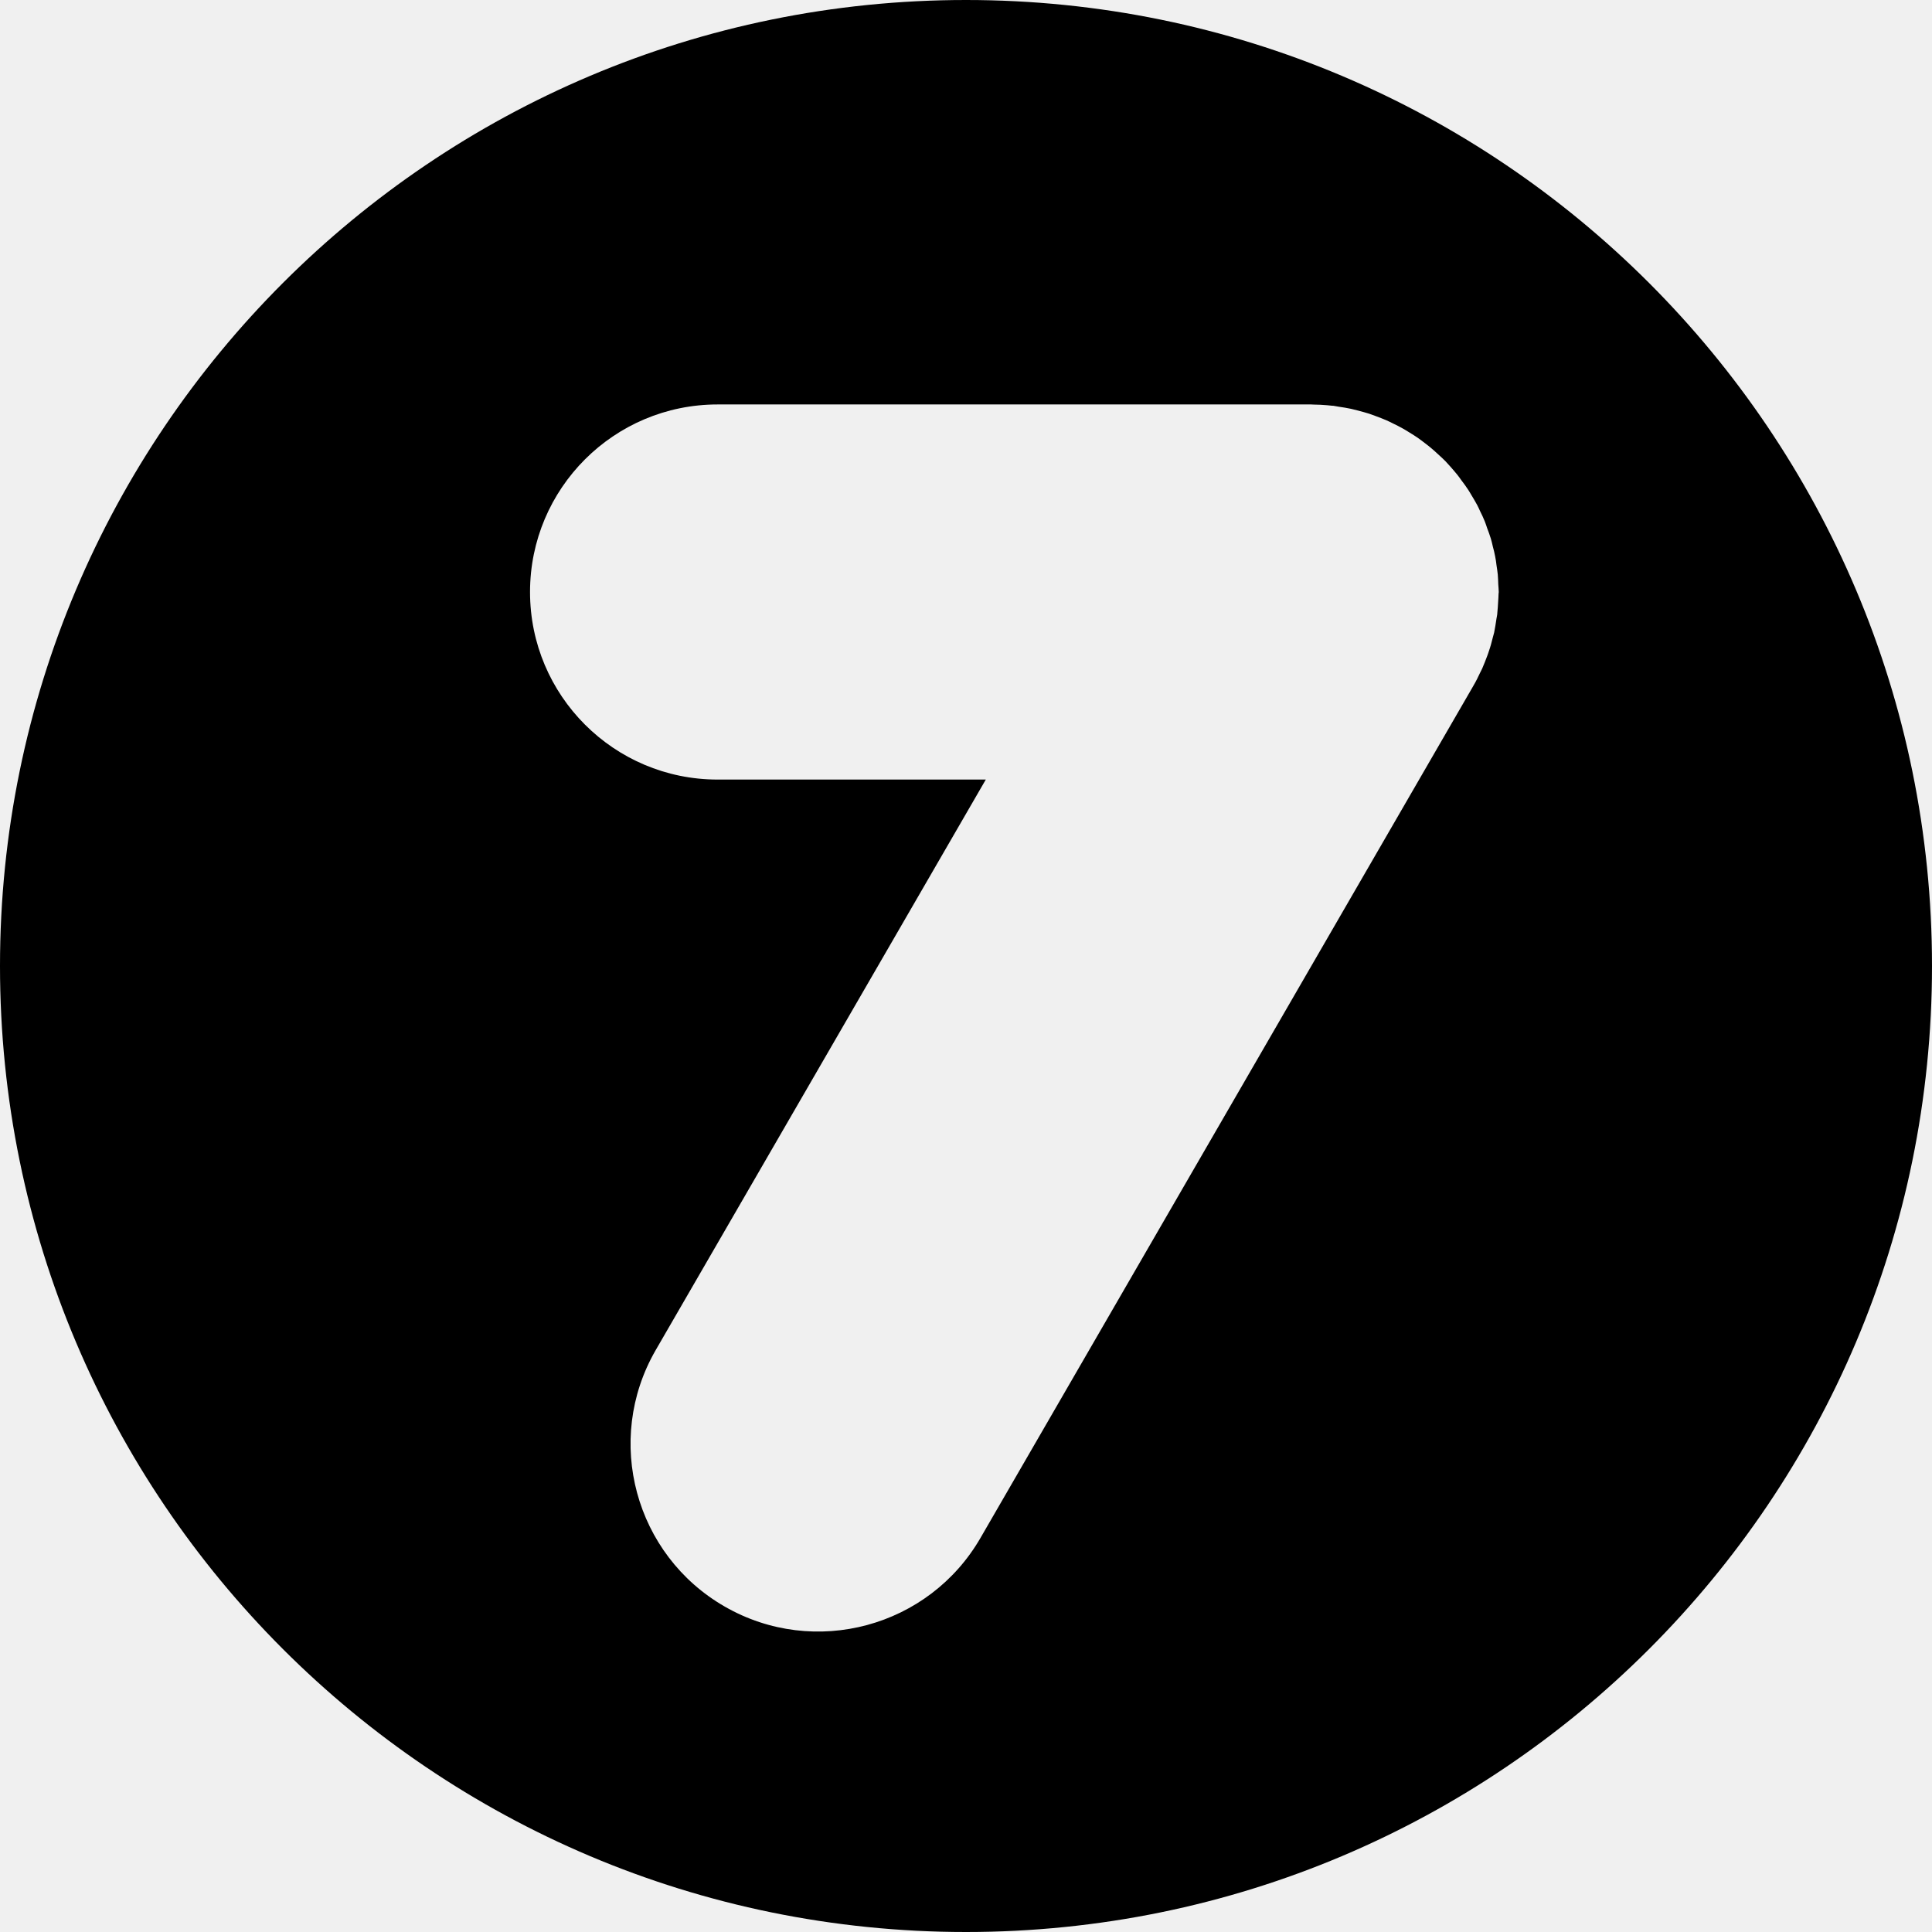
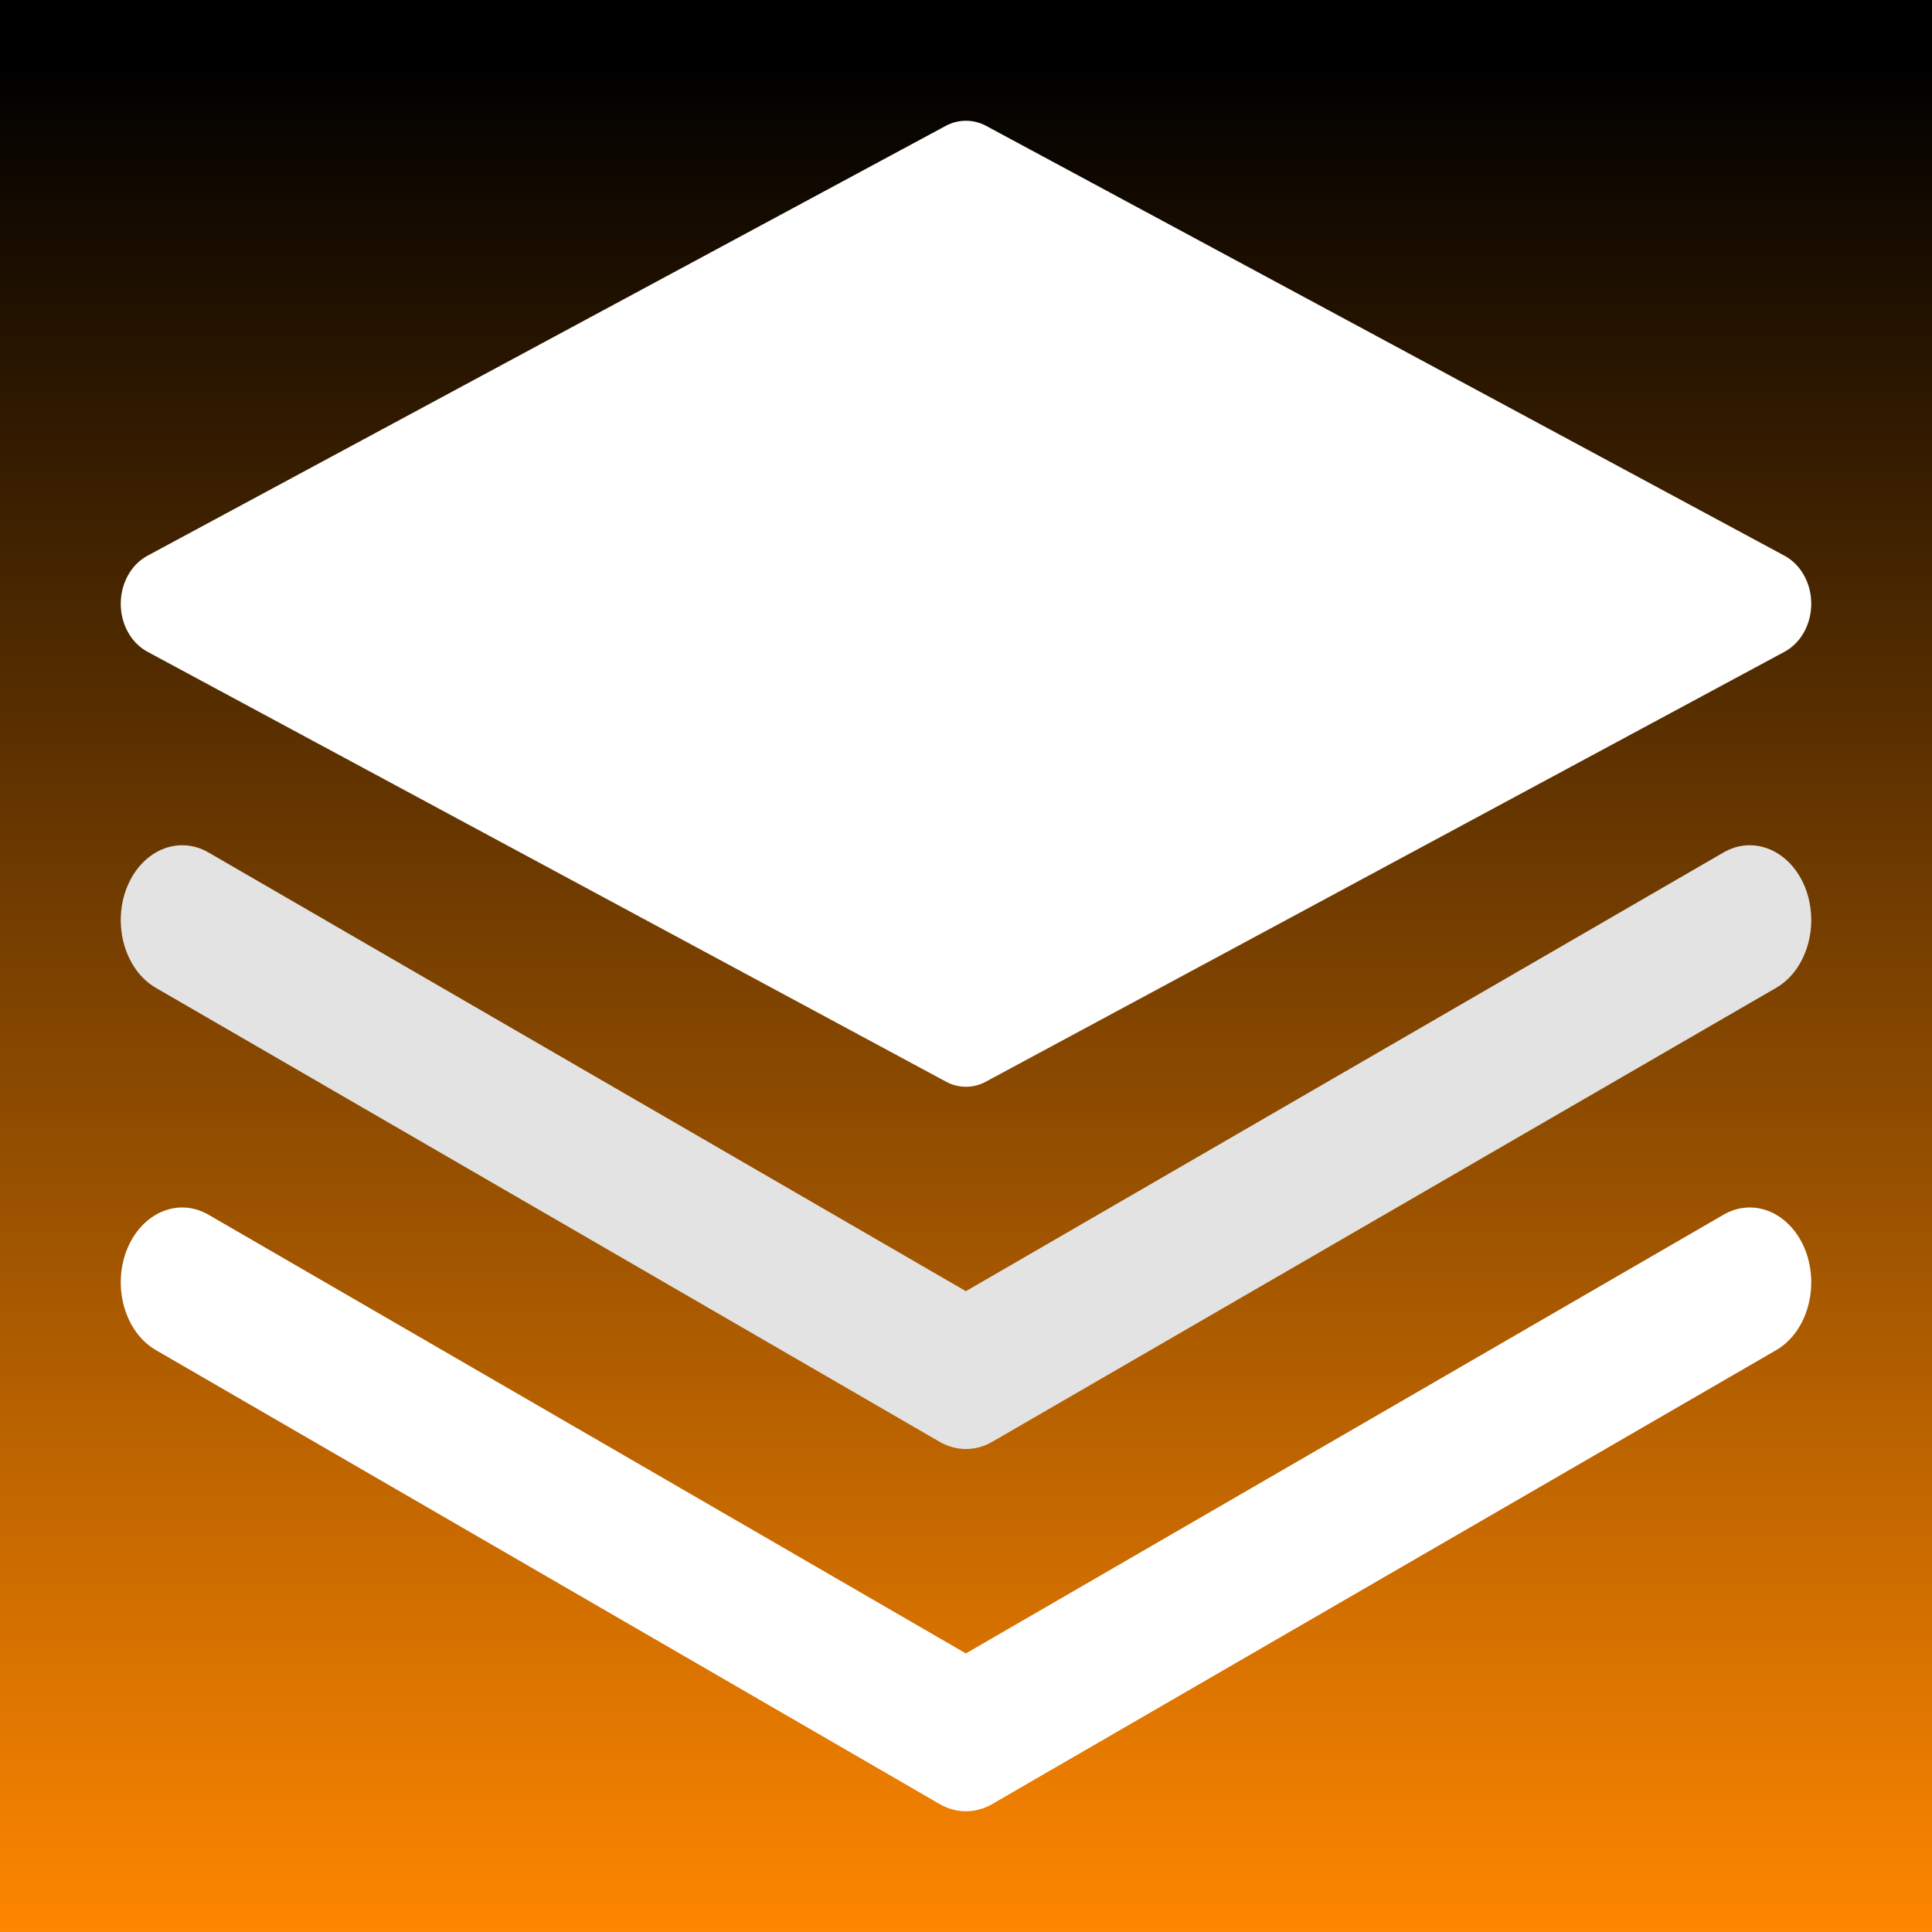
- <svg xmlns="http://www.w3.org/2000/svg" version="1.1" id="Layer_2" x="0px" y="0px" width="32px" height="32px" viewBox="0 0 32 32" enable-background="new 0 0 32 32" xml:space="preserve">
-   <g>
-     <g>
-       <path d="M16,0C7.163,0,0,7.164,0,16c0,8.837,7.163,16,16,16s16-7.163,16-16C32,7.164,24.837,0,16,0z M24.821,9.833    c0,0.044-0.005,0.089-0.007,0.134c-0.004,0.062-0.007,0.127-0.014,0.189c0,0.006,0,0.012-0.001,0.018    c-0.003,0.025-0.009,0.05-0.013,0.075c-0.011,0.076-0.023,0.151-0.038,0.227c-0.008,0.029-0.016,0.059-0.024,0.089    c-0.018,0.073-0.037,0.146-0.062,0.216c-0.008,0.028-0.019,0.055-0.028,0.081c-0.027,0.072-0.055,0.144-0.085,0.213    c-0.011,0.023-0.023,0.048-0.035,0.07c-0.033,0.071-0.067,0.14-0.106,0.206c-0.004,0.007-0.008,0.016-0.013,0.023l-8.15,14.09    c-0.854,1.488-2.755,2.001-4.241,1.146c-1.487-0.854-2.002-2.755-1.147-4.242l5.471-9.456h-4.442    c-1.717,0-3.107-1.392-3.107-3.106c0-1.717,1.391-3.107,3.107-3.107h9.83c0.014,0,0.028,0.001,0.042,0.002    c0.074,0.001,0.147,0.004,0.224,0.011c0.026,0.002,0.054,0.005,0.08,0.008c0.008,0.001,0.016,0.001,0.023,0.001    c0.029,0.004,0.056,0.011,0.086,0.015c0.069,0.01,0.14,0.021,0.209,0.036c0.033,0.008,0.066,0.017,0.1,0.025    c0.066,0.018,0.133,0.034,0.197,0.055c0.037,0.013,0.073,0.027,0.11,0.04c0.058,0.022,0.116,0.043,0.173,0.068    c0.041,0.017,0.08,0.038,0.119,0.057c0.05,0.024,0.1,0.049,0.148,0.076c0.042,0.022,0.082,0.049,0.122,0.073    c0.045,0.028,0.09,0.055,0.133,0.085c0.039,0.027,0.077,0.057,0.114,0.085c0.042,0.032,0.084,0.064,0.124,0.099    c0.035,0.029,0.067,0.06,0.101,0.091c0.041,0.037,0.081,0.073,0.12,0.113c0.028,0.03,0.056,0.062,0.084,0.092    c0.038,0.045,0.078,0.088,0.114,0.134c0.023,0.029,0.046,0.061,0.067,0.091c0.038,0.05,0.076,0.101,0.109,0.152    c0.02,0.029,0.037,0.061,0.055,0.09c0.034,0.056,0.067,0.112,0.098,0.169c0.016,0.03,0.03,0.062,0.045,0.095    c0.029,0.058,0.057,0.116,0.081,0.177c0.014,0.034,0.025,0.071,0.037,0.106c0.022,0.059,0.044,0.116,0.062,0.176    c0.013,0.042,0.022,0.084,0.032,0.127c0.015,0.056,0.029,0.11,0.039,0.166c0.011,0.05,0.017,0.1,0.023,0.149    c0.008,0.052,0.016,0.103,0.021,0.154c0.005,0.055,0.006,0.107,0.008,0.161c0.002,0.043,0.008,0.085,0.008,0.129    C24.823,9.814,24.822,9.824,24.821,9.833z" />
+ <svg xmlns="http://www.w3.org/2000/svg" width="16px" height="16px" viewBox="0 0 16 16" version="1.1">
+   <defs>
+     <linearGradient x1="50%" y1="3.807%" x2="50%" y2="100%" id="linearGradient-1">
+       <stop stop-color="#000000" offset="0%" />
+       <stop stop-color="#FF8700" offset="100%" />
+     </linearGradient>
+   </defs>
+   <g id="Extension" stroke="none" stroke-width="1" fill="none" fill-rule="evenodd">
+     <g id="2" fill="url(#linearGradient-1)" fill-rule="nonzero">
+       <rect id="Rectangle" x="0" y="0" width="16" height="16" />
+     </g>
+     <g id="1" transform="translate(1, 1)">
+       <path d="M13.778,3.602 L7.166,0.042 C7.061,-0.014 6.938,-0.014 6.833,0.042 L0.222,3.602 C0.086,3.675 0,3.83 0,4 C0,4.17 0.086,4.325 0.222,4.398 L6.833,7.957 C6.885,7.986 6.942,8 6.999,8 C7.056,8 7.114,7.986 7.166,7.957 L13.778,4.398 C13.914,4.325 14,4.17 14,4 C14,3.83 13.914,3.675 13.778,3.602 Z" id="Path" fill="#FFFFFF" />
+       <path d="M7,11 C6.925,11 6.85,10.98 6.781,10.94 L0.291,7.181 C0.037,7.034 -0.071,6.664 0.049,6.354 C0.17,6.045 0.473,5.913 0.727,6.06 L6.999,9.693 L13.273,6.06 C13.526,5.913 13.83,6.045 13.951,6.354 C14.071,6.664 13.963,7.034 13.709,7.181 L7.218,10.94 C7.149,10.98 7.074,11 7,11 Z" id="Path" fill="#E3E3E3" />
+       <path d="M6.999,14 C6.925,14 6.85,13.98 6.781,13.94 L0.291,10.181 C0.037,10.034 -0.071,9.664 0.049,9.354 C0.17,9.045 0.473,8.913 0.727,9.06 L6.999,12.693 L13.273,9.06 C13.527,8.913 13.83,9.045 13.951,9.354 C14.071,9.664 13.963,10.034 13.71,10.181 L7.218,13.94 C7.149,13.98 7.074,14 6.999,14 Z" id="Path" fill="#FFFFFF" />
    </g>
  </g>
</svg>
